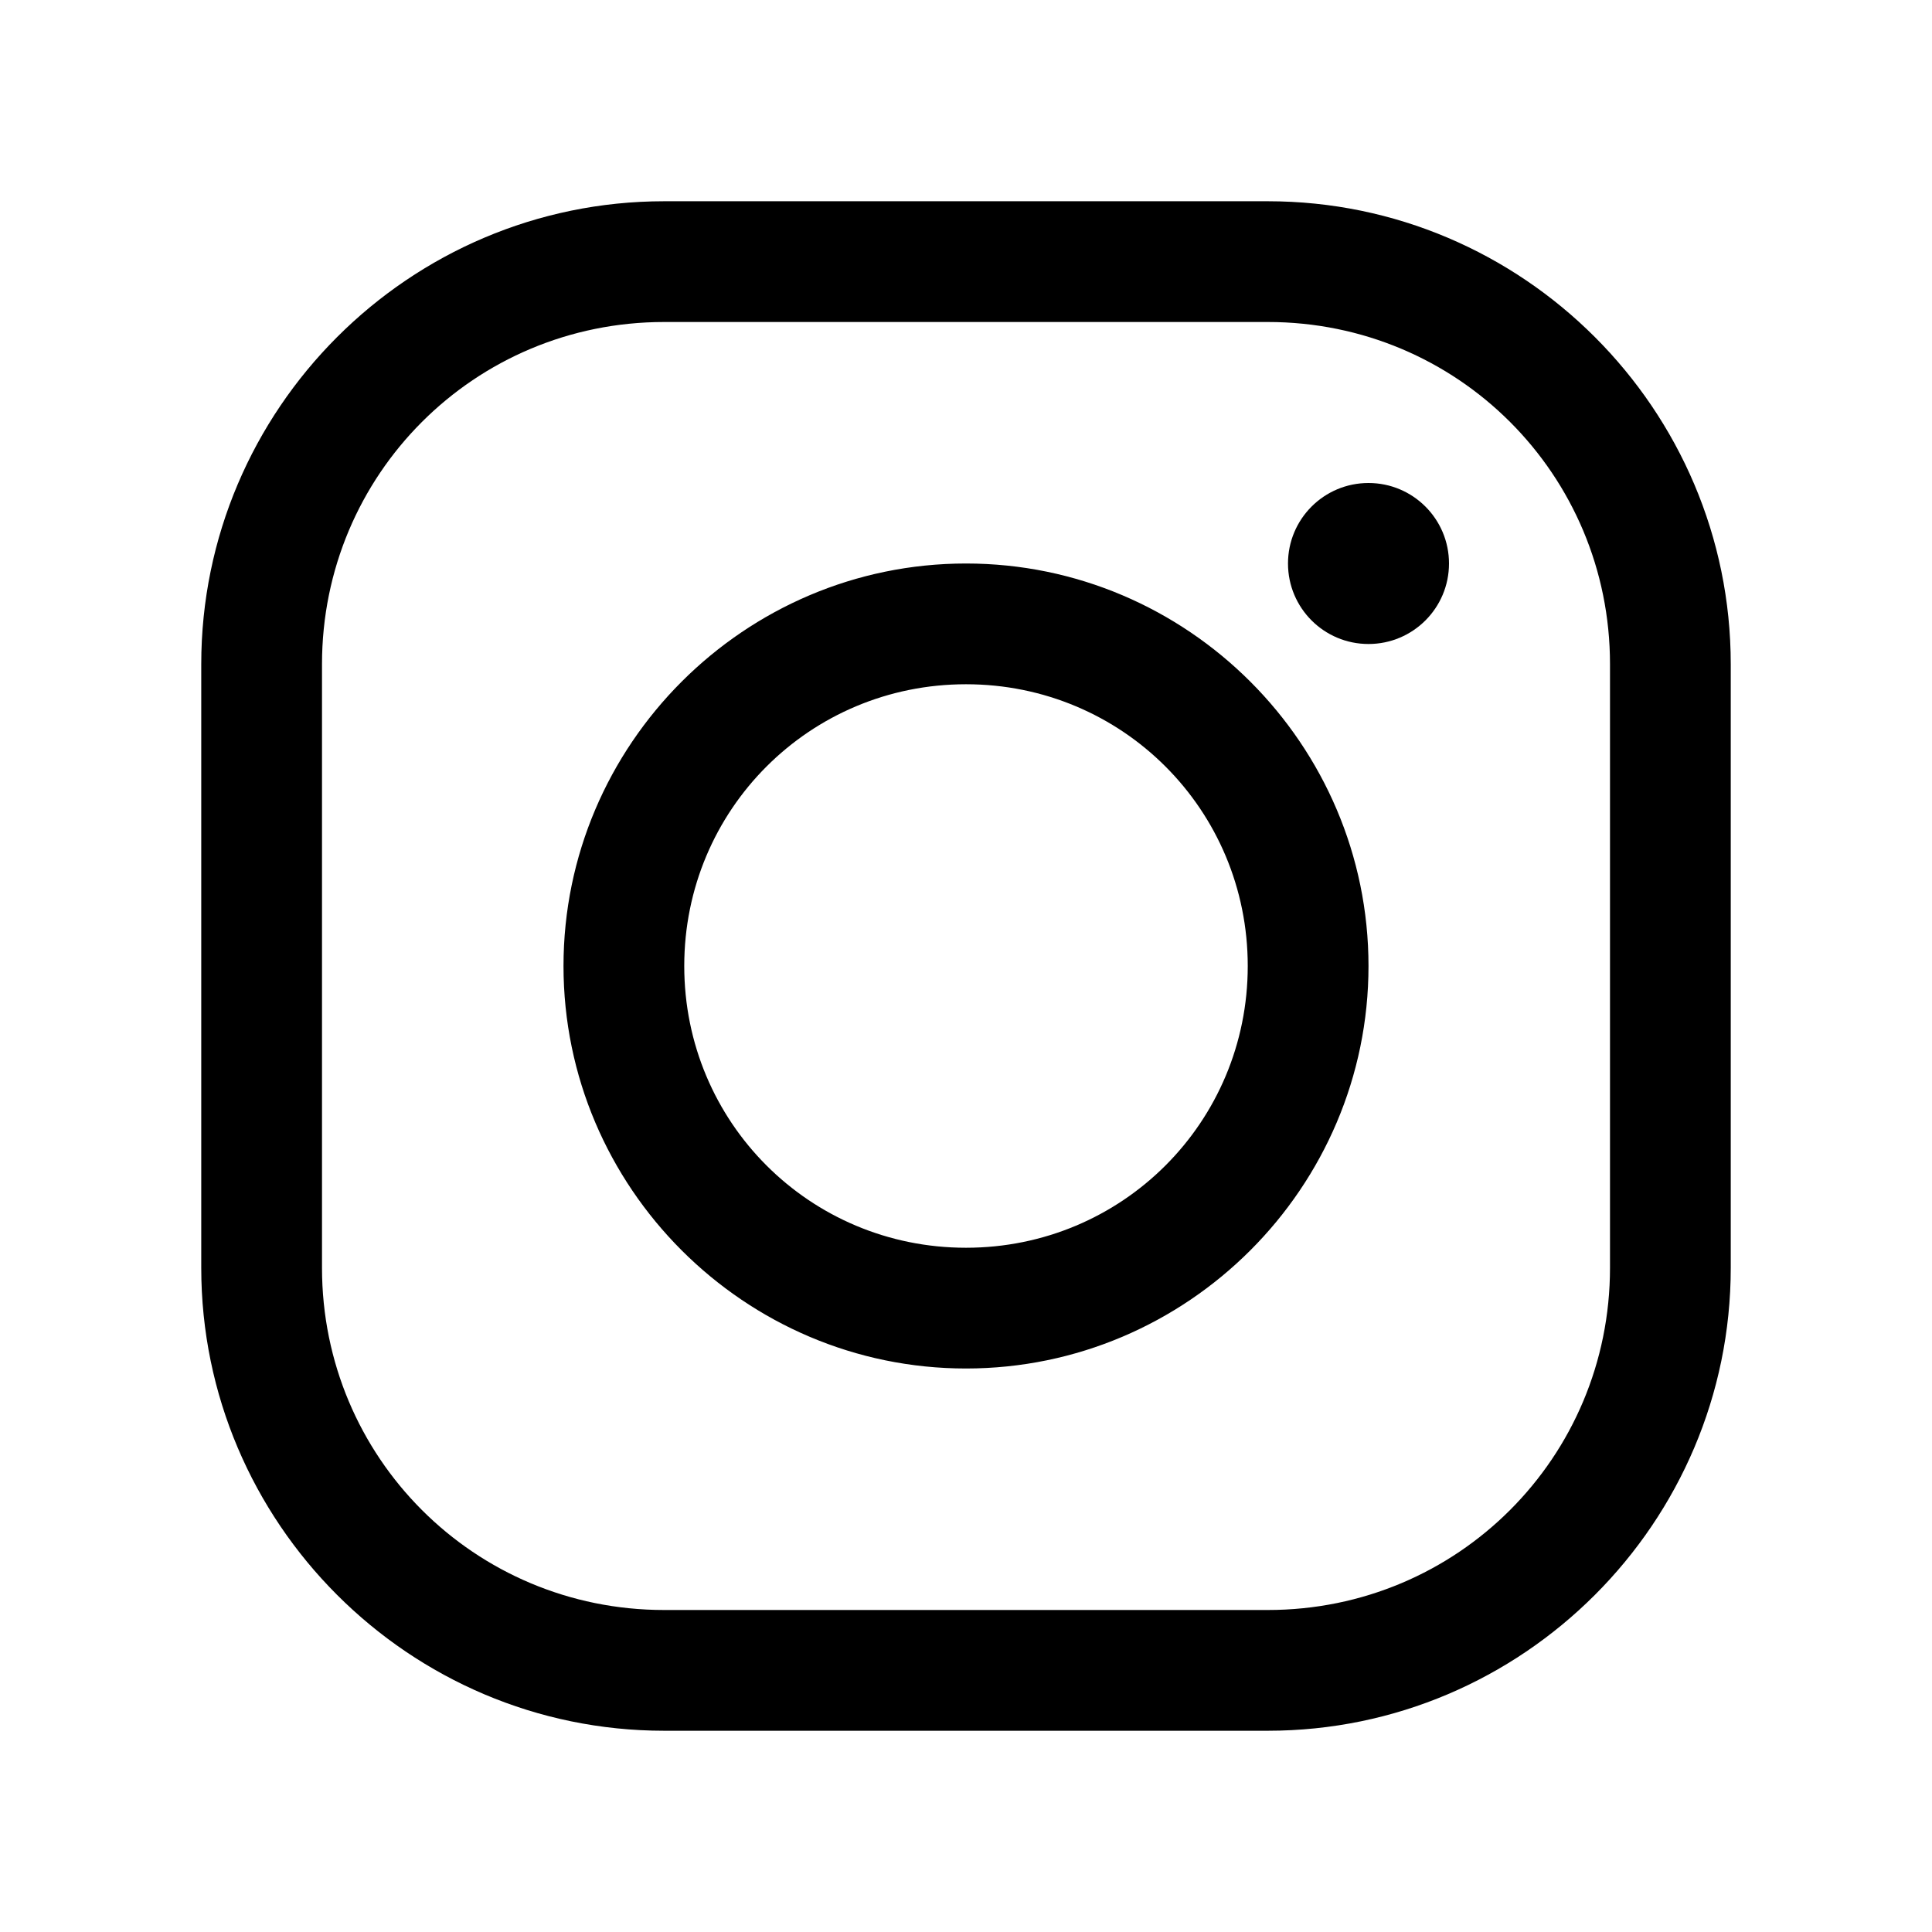
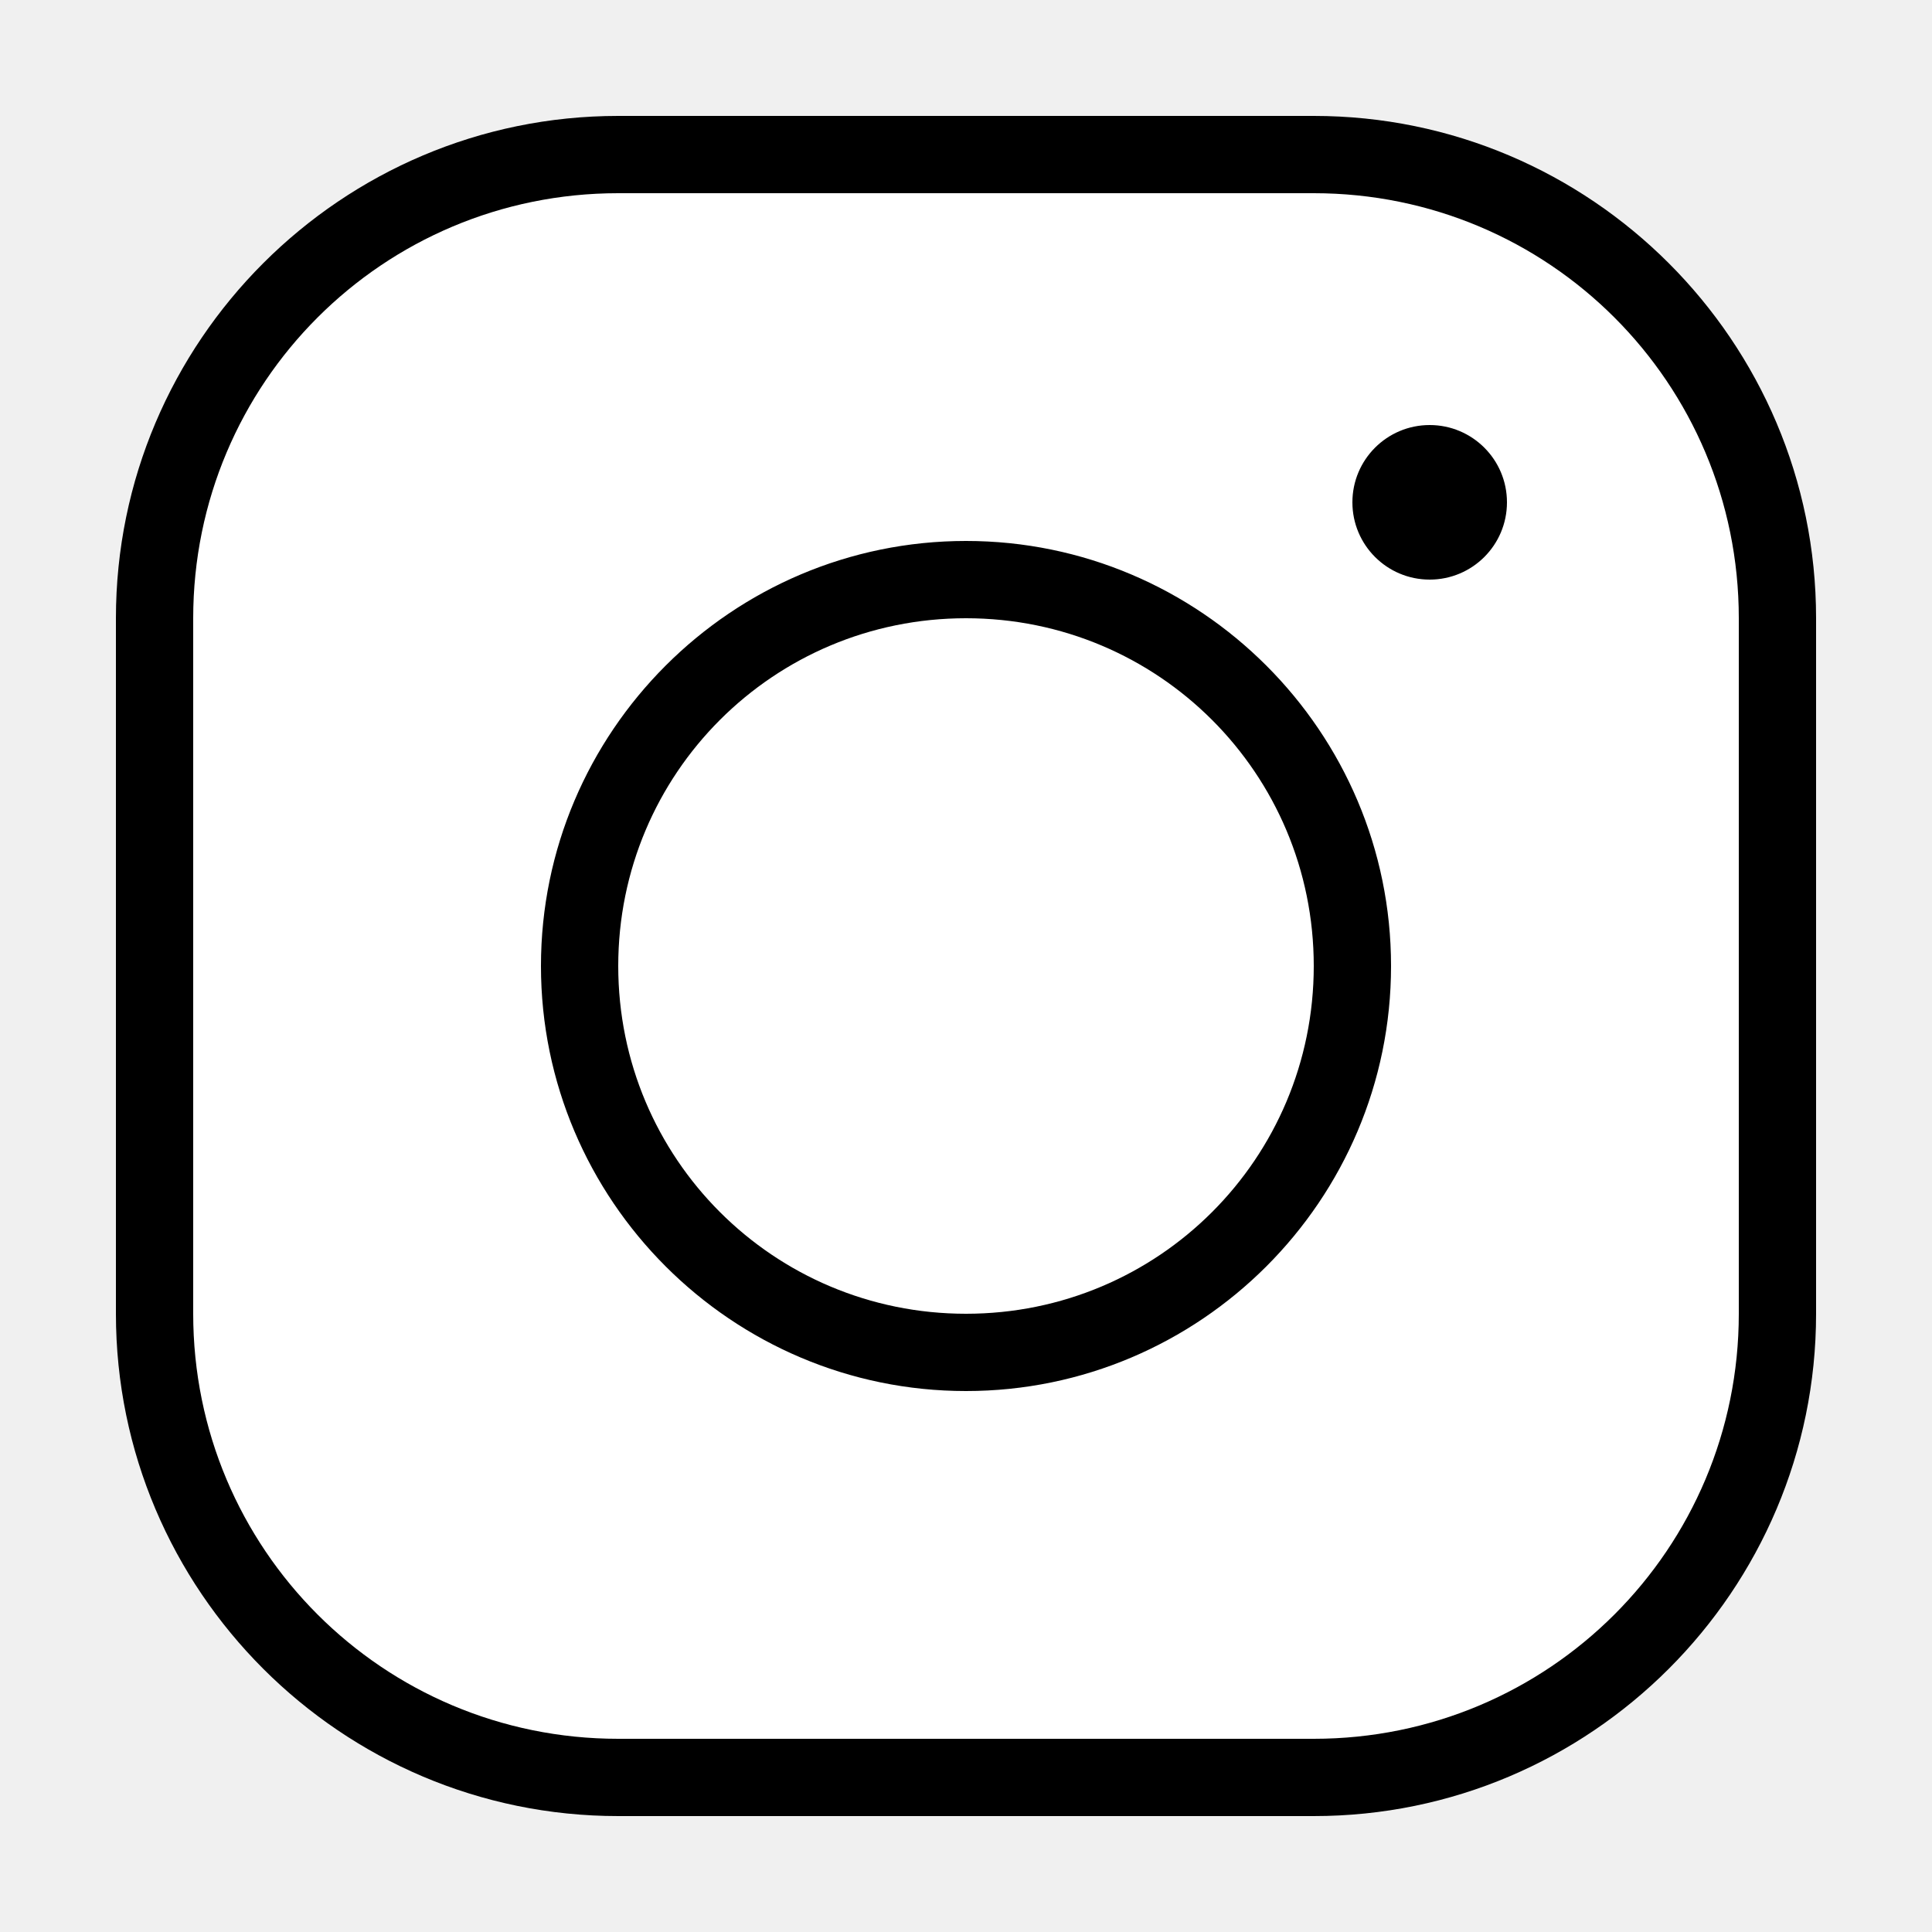
- <svg xmlns="http://www.w3.org/2000/svg" viewBox="0,0,256,256" width="96px" height="96px" fill-rule="nonzero">
+ <svg xmlns="http://www.w3.org/2000/svg" viewBox="0,0,256,256" width="50px" height="50px" fill-rule="nonzero">
  <g fill="#ffffff" fill-rule="nonzero" stroke="none" stroke-width="1" stroke-linecap="butt" stroke-linejoin="miter" stroke-miterlimit="10" stroke-dasharray="" stroke-dashoffset="0" font-family="none" font-weight="none" font-size="none" text-anchor="none" style="mix-blend-mode: normal">
-     <path d="M0,256v-256h256v256z" id="bgRectangle" />
+     <path d="M75.52,232.96c-28.984,0 -52.48,-23.496 -52.48,-52.48v-104.96c0,-28.984 23.496,-52.48 52.48,-52.48h104.96c28.984,0 52.48,23.496 52.48,52.48v104.96c0,28.984 -23.496,52.48 -52.48,52.48z" id="shape" />
  </g>
  <g fill="#000000" fill-rule="nonzero" stroke="none" stroke-width="1" stroke-linecap="butt" stroke-linejoin="miter" stroke-miterlimit="10" stroke-dasharray="" stroke-dashoffset="0" font-family="none" font-weight="none" font-size="none" text-anchor="none" style="mix-blend-mode: normal">
-     <g transform="scale(5.33333,5.33333)">
-       <path d="M16.5,5c-6.334,0 -11.5,5.166 -11.5,11.5v15c0,6.333 5.166,11.5 11.5,11.5h15c6.333,0 11.5,-5.167 11.5,-11.5v-15c0,-6.334 -5.167,-11.5 -11.5,-11.5zM16.5,8h15c4.711,0 8.5,3.788 8.5,8.5v15c0,4.711 -3.789,8.5 -8.5,8.5h-15c-4.712,0 -8.5,-3.789 -8.5,-8.5v-15c0,-4.712 3.788,-8.5 8.5,-8.5zM34,12c-1.105,0 -2,0.895 -2,2c0,1.105 0.895,2 2,2c1.105,0 2,-0.895 2,-2c0,-1.105 -0.895,-2 -2,-2zM24,14c-5.505,0 -10,4.495 -10,10c0,5.505 4.495,10 10,10c5.505,0 10,-4.495 10,-10c0,-5.505 -4.495,-10 -10,-10zM24,17c3.883,0 7,3.117 7,7c0,3.883 -3.117,7 -7,7c-3.883,0 -7,-3.117 -7,-7c0,-3.883 3.117,-7 7,-7z" />
+     <g transform="scale(5.12,5.12)">
+       <path d="M16,3c-7.168,0 -13,5.832 -13,13v18c0,7.168 5.832,13 13,13h18c7.168,0 13,-5.832 13,-13v-18c0,-7.168 -5.832,-13 -13,-13zM16,5h18c6.086,0 11,4.914 11,11v18c0,6.086 -4.914,11 -11,11h-18c-6.086,0 -11,-4.914 -11,-11v-18c0,-6.086 4.914,-11 11,-11zM37,11c-1.105,0 -2,0.895 -2,2c0,1.105 0.895,2 2,2c1.105,0 2,-0.895 2,-2c0,-1.105 -0.895,-2 -2,-2zM25,14c-6.063,0 -11,4.937 -11,11c0,6.063 4.937,11 11,11c6.063,0 11,-4.937 11,-11c0,-6.063 -4.937,-11 -11,-11zM25,16c4.982,0 9,4.018 9,9c0,4.982 -4.018,9 -9,9c-4.982,0 -9,-4.018 -9,-9c0,-4.982 4.018,-9 9,-9z" />
    </g>
  </g>
</svg>
